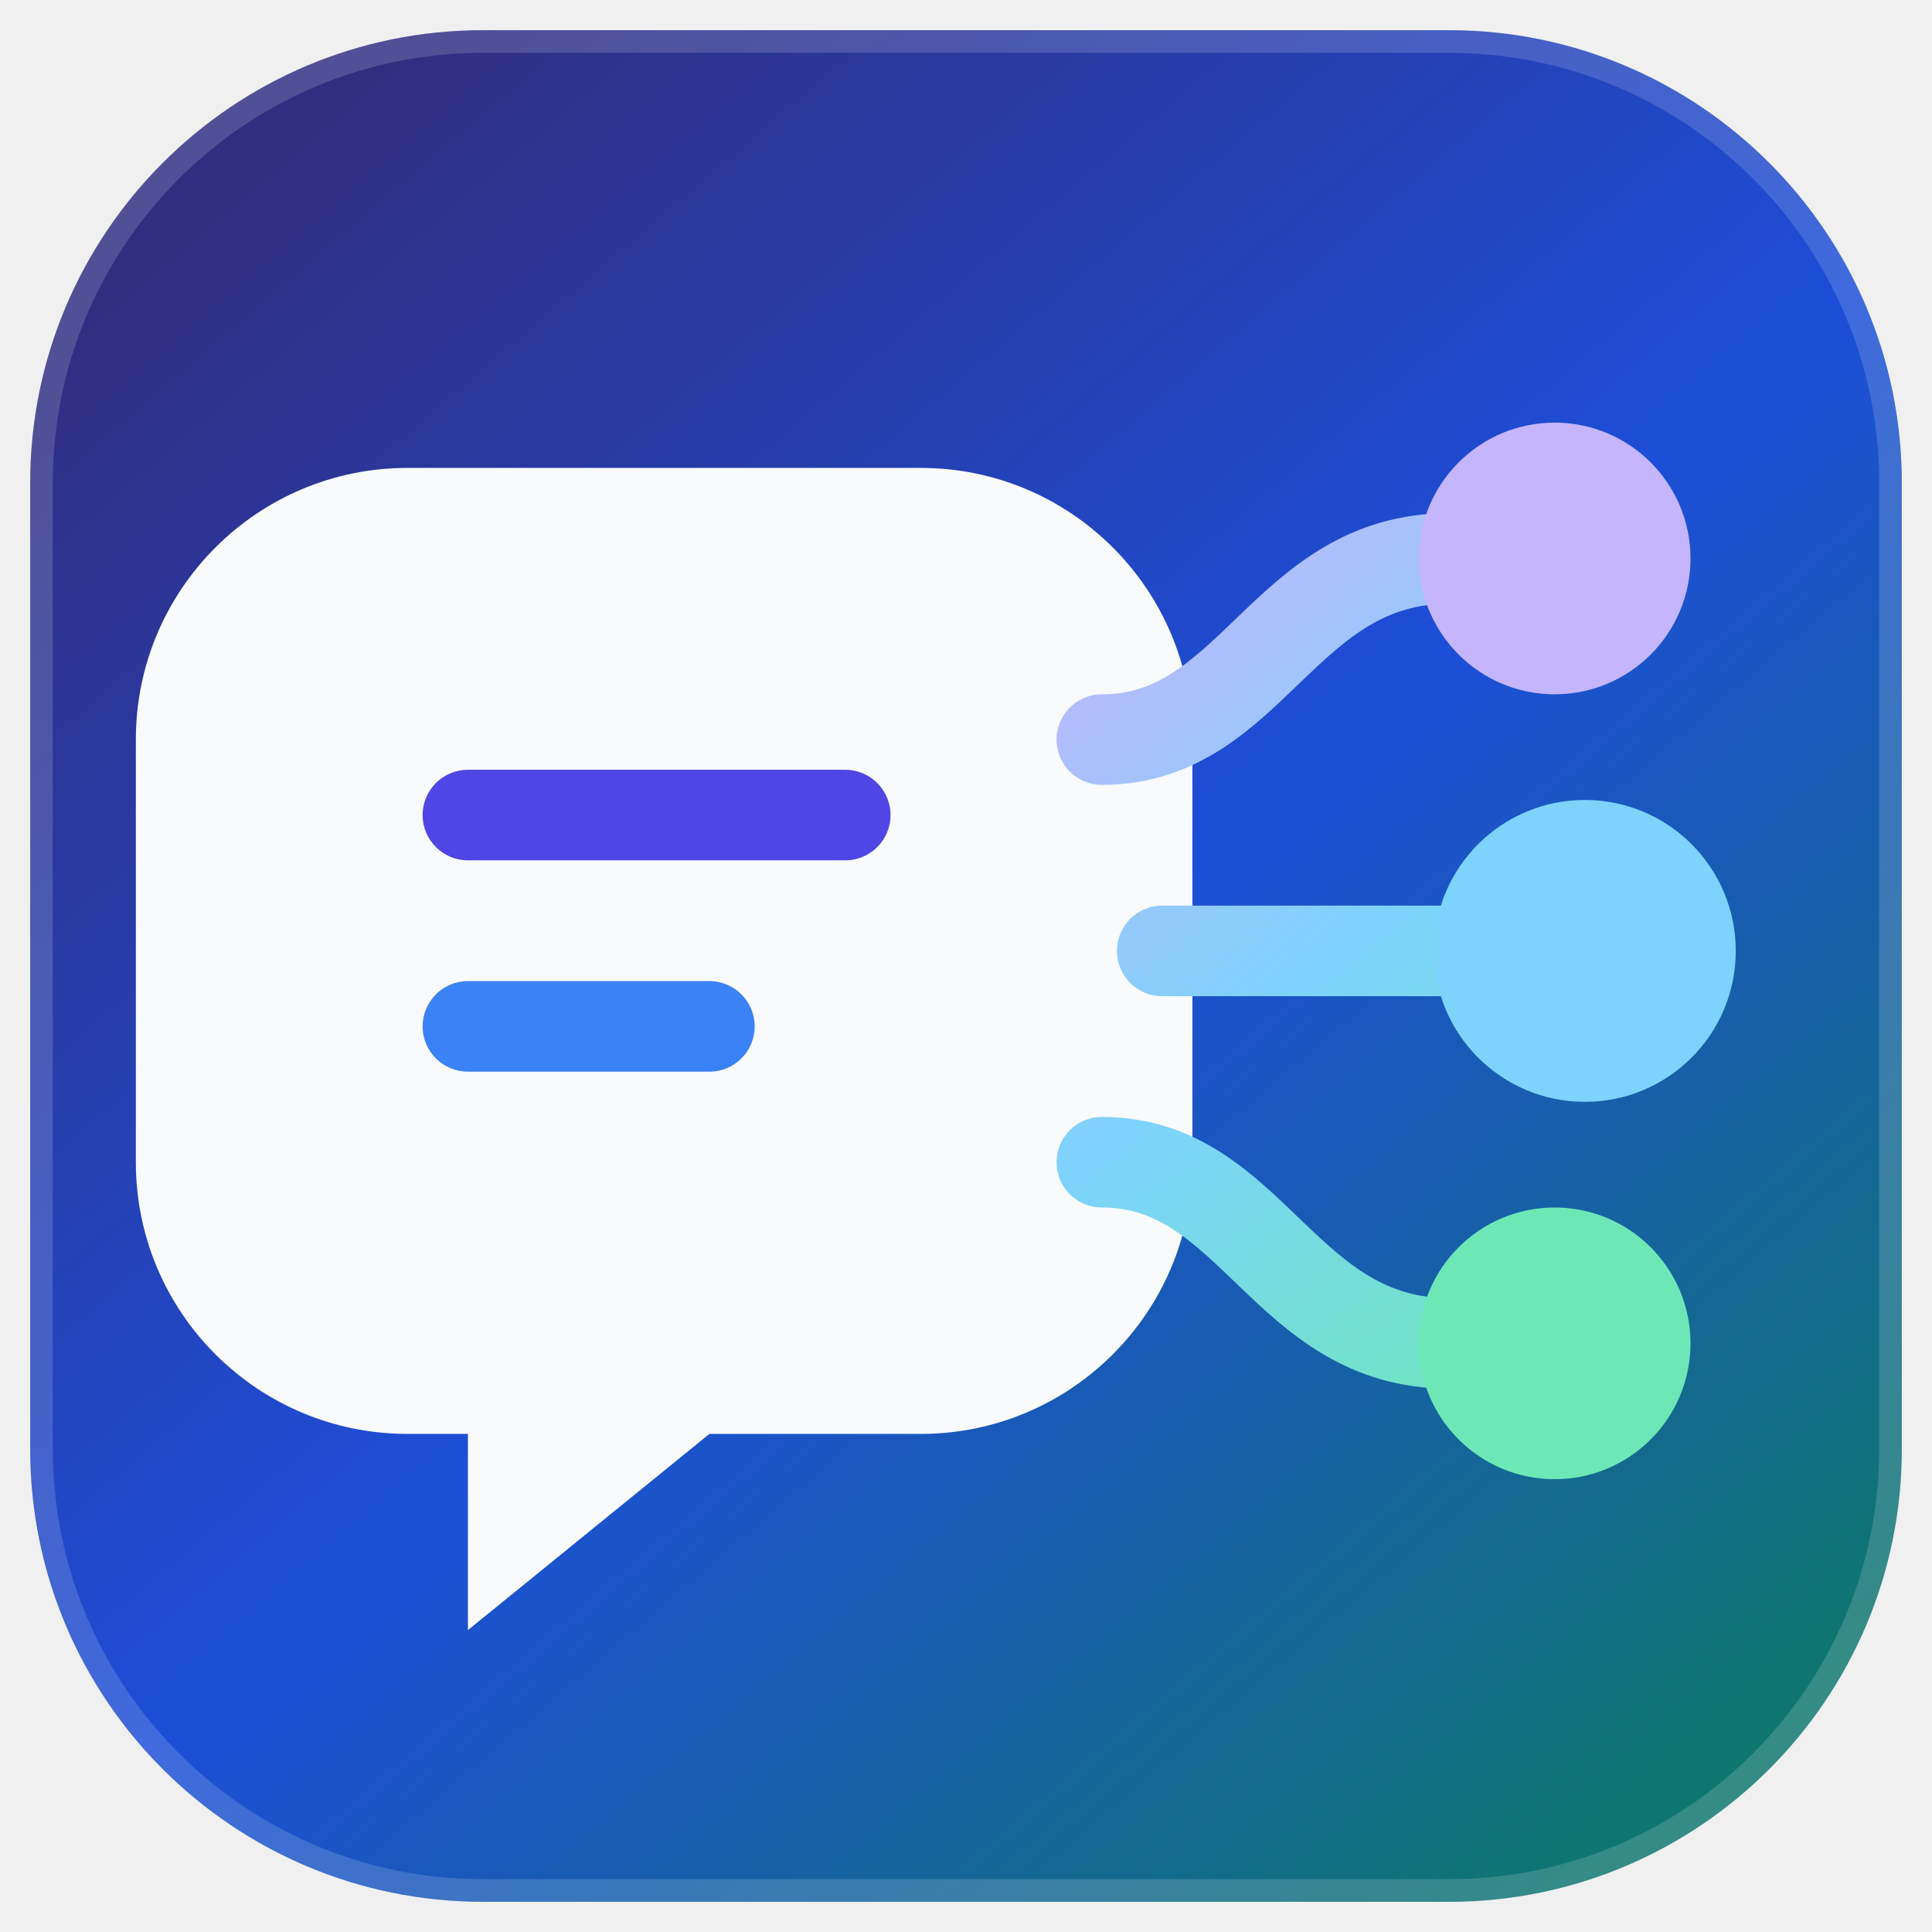
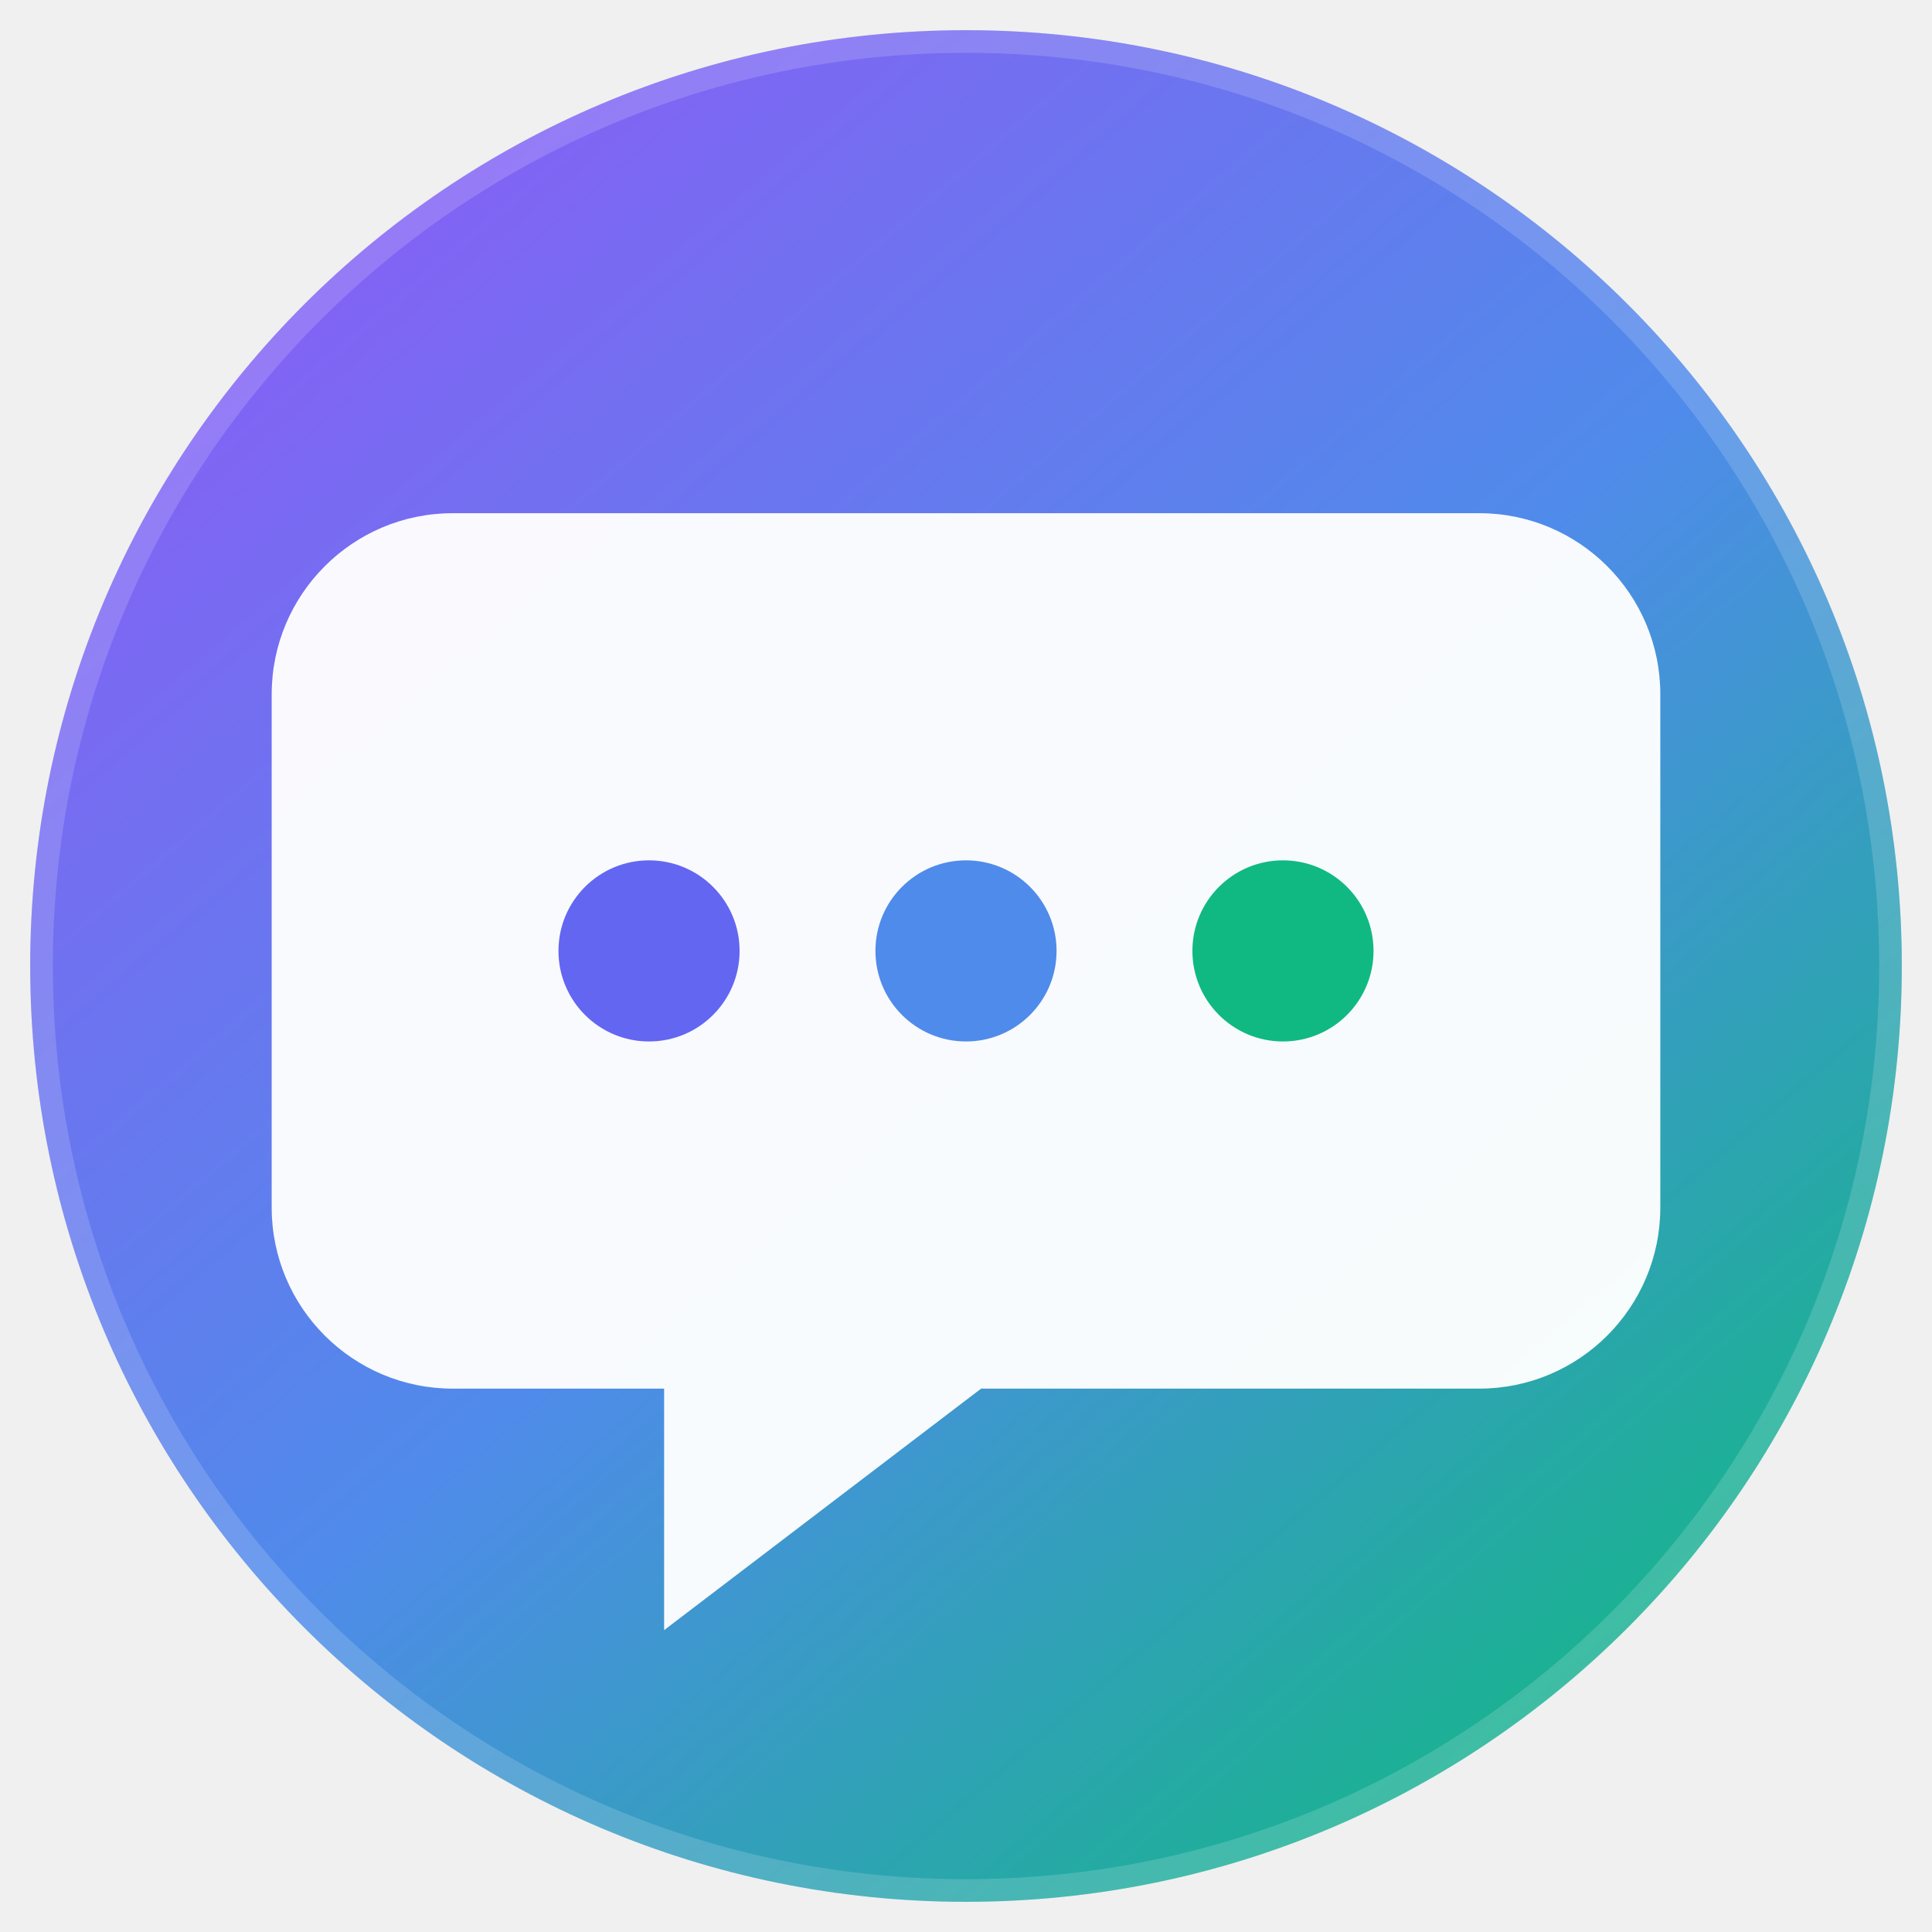
<svg xmlns="http://www.w3.org/2000/svg" viewBox="0 0 128 128" role="img" aria-labelledby="title description">
  <defs>
-     <linearGradient id="background" x1="18" y1="10" x2="112" y2="120" gradientUnits="userSpaceOnUse">
-       <stop stop-color="#312e81" />
-       <stop offset="0.52" stop-color="#1d4ed8" />
-       <stop offset="1" stop-color="#0f766e" />
-     </linearGradient>
-     <linearGradient id="signal" x1="68" y1="39" x2="109" y2="89" gradientUnits="userSpaceOnUse">
-       <stop stop-color="#c4b5fd" />
-       <stop offset="0.5" stop-color="#7dd3fc" />
-       <stop offset="1" stop-color="#6ee7b7" />
+     <linearGradient id="background" x1="16" y1="8" x2="112" y2="120" gradientUnits="userSpaceOnUse">
+       <stop stop-color="#8b5cf6" />
+       <stop offset="0.52" stop-color="#4f8bea" />
+       <stop offset="1" stop-color="#10b981" />
    </linearGradient>
  </defs>
-   <rect x="2" y="2" width="124" height="124" rx="30" fill="url(#background)" />
-   <rect x="2.75" y="2.75" width="122.5" height="122.5" rx="29.25" fill="none" stroke="#fff" stroke-opacity="0.16" stroke-width="1.5" />
-   <path d="M27 31h34c9.94 0 18 8.06 18 18v28c0 9.94-8.06 18-18 18H47L31 108V95h-4c-9.94 0-18-8.06-18-18V49c0-9.94 8.06-18 18-18Z" fill="#f8fafc" />
-   <rect x="28" y="51" width="31" height="6" rx="3" fill="#4f46e5" />
-   <rect x="28" y="65" width="22" height="6" rx="3" fill="#3b82f6" />
-   <path d="M73 49c10 0 12-12 23-12M77 63h20M73 77c10 0 12 12 23 12" fill="none" stroke="url(#signal)" stroke-width="6" stroke-linecap="round" />
-   <circle cx="103" cy="37" r="9" fill="#c4b5fd" />
-   <circle cx="105" cy="63" r="10" fill="#7dd3fc" />
-   <circle cx="103" cy="89" r="9" fill="#6ee7b7" />
+   <circle cx="64" cy="64" r="62" fill="url(#background)" />
+   <circle cx="64" cy="64" r="61.25" fill="none" stroke="#fff" stroke-opacity="0.16" stroke-width="1.5" />
+   <path d="M30 34h68a12 12 0 0 1 12 12v34a12 12 0 0 1-12 12H65L44 108V92H30a12 12 0 0 1-12-12V46a12 12 0 0 1 12-12Z" fill="#fff" fill-opacity="0.96" />
+   <circle cx="43" cy="63" r="6" fill="#6366f1" />
+   <circle cx="64" cy="63" r="6" fill="#4f8bea" />
+   <circle cx="85" cy="63" r="6" fill="#10b981" />
</svg>
